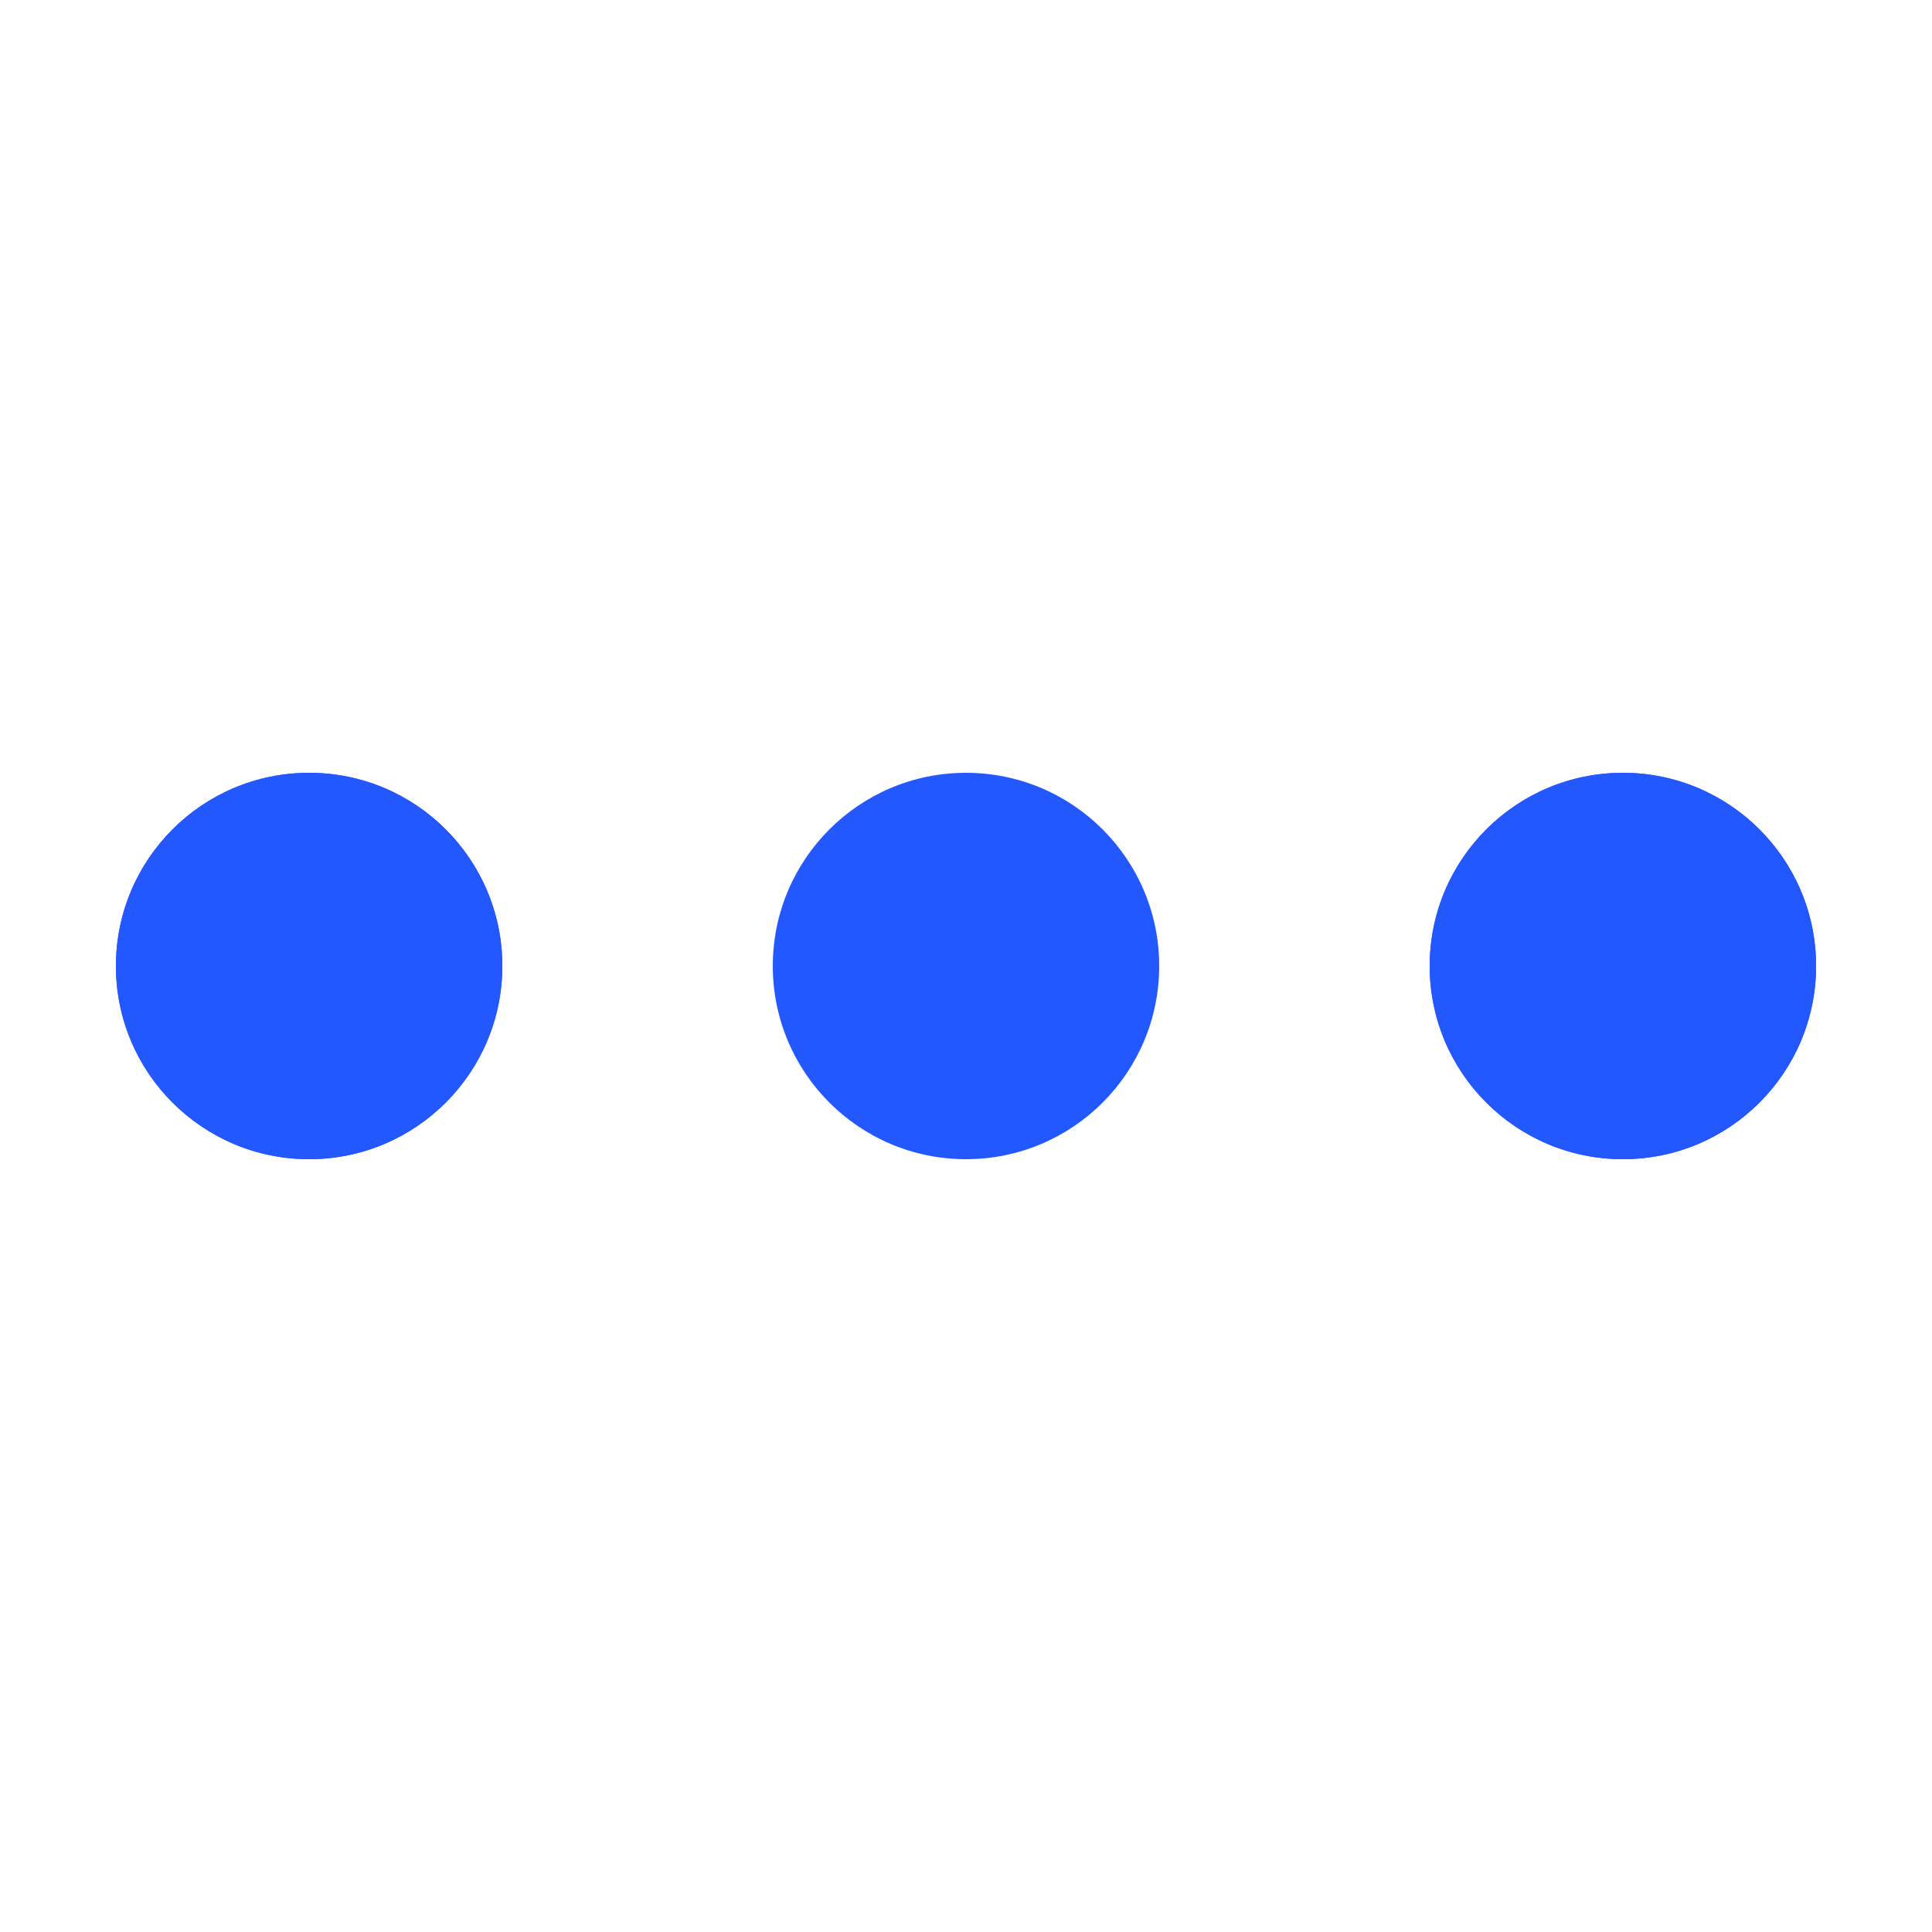
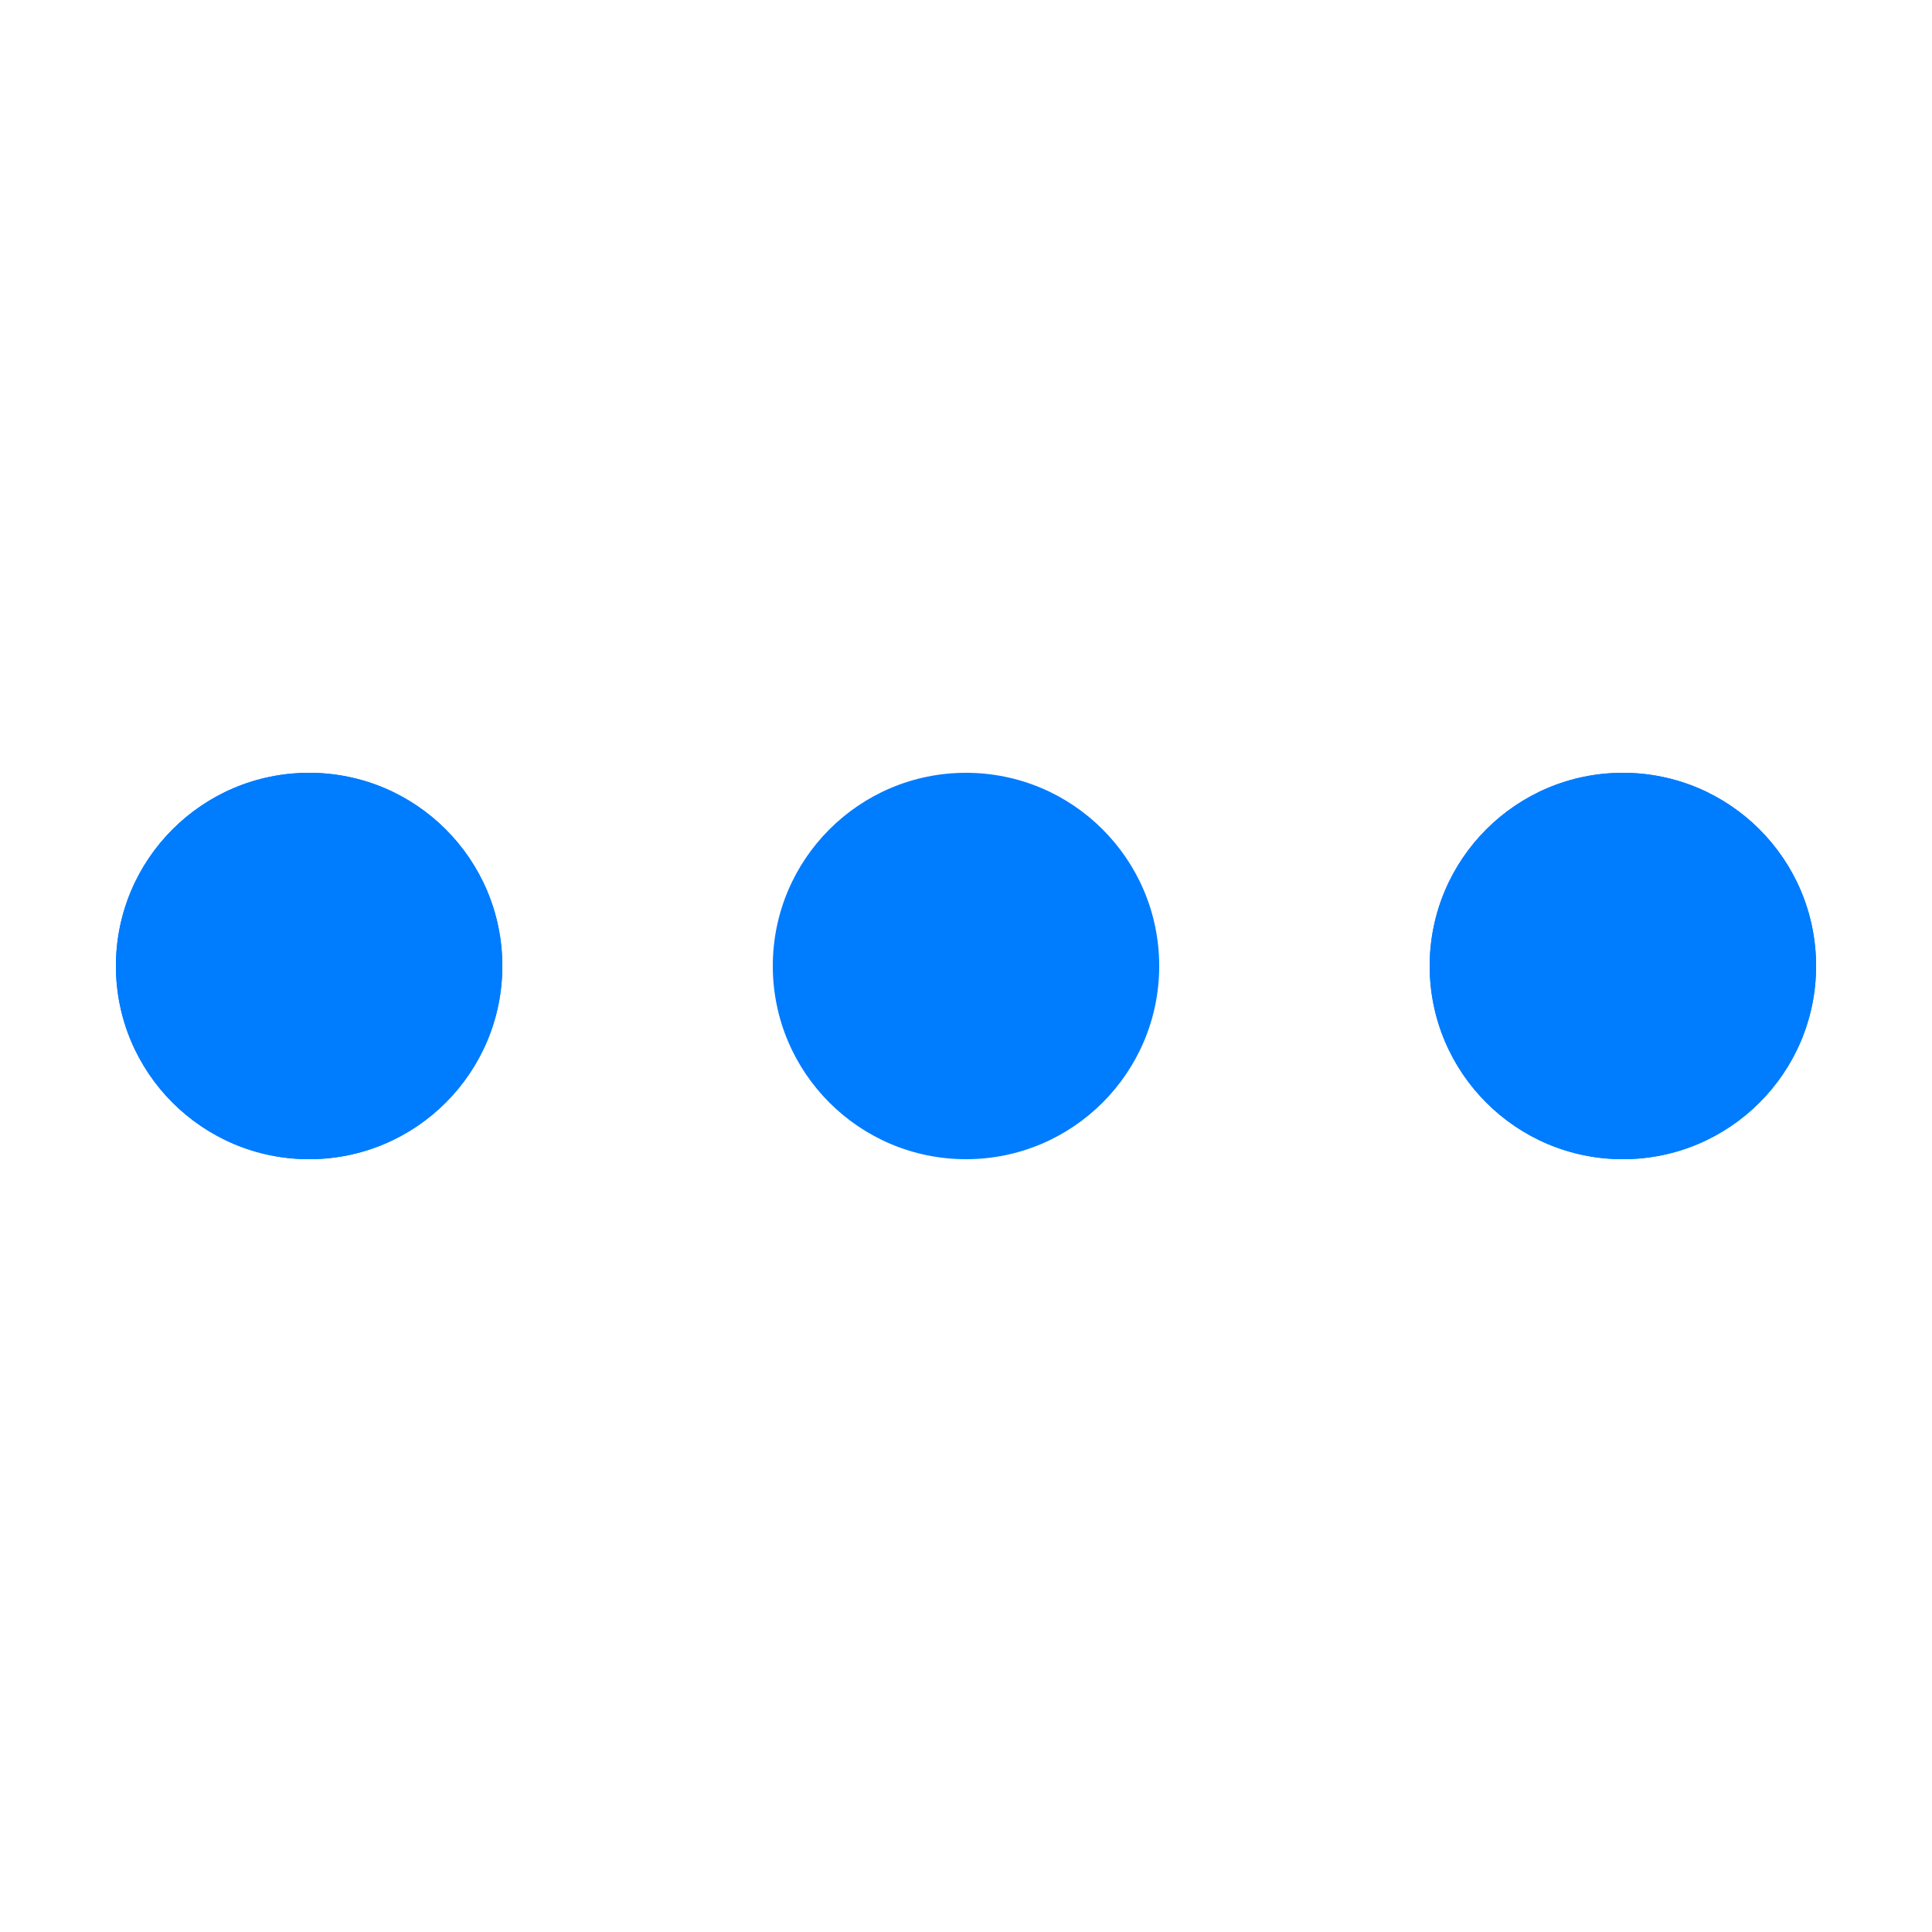
- <svg xmlns="http://www.w3.org/2000/svg" style="margin: auto; background-color: rgb(241, 242, 243); display: block; shape-rendering: auto; background-position: initial initial; background-repeat: initial initial;" width="200px" height="200px" viewBox="0 0 100 100" preserveAspectRatio="xMidYMid">
-   <circle cx="84" cy="50" r="10" fill="#2358ff">
-     <animate attributeName="r" repeatCount="indefinite" dur="0.893s" calcMode="spline" keyTimes="0;1" values="10;0" keySplines="0 0.5 0.5 1" begin="0s" />
-     <animate attributeName="fill" repeatCount="indefinite" dur="3.571s" calcMode="discrete" keyTimes="0;0.25;0.5;0.75;1" values="#2358ff;#2358ff;#2358ff;#2358ff;#2358ff" begin="0s" />
+ <svg xmlns="http://www.w3.org/2000/svg" style="margin: auto; background-color: rgb(255, 255, 255); display: block; shape-rendering: auto; background-position: initial initial; background-repeat: initial initial;" width="190px" height="190px" viewBox="0 0 100 100" preserveAspectRatio="xMidYMid">
+   <circle cx="84" cy="50" r="10" fill="#007cff">
+     <animate attributeName="r" repeatCount="indefinite" dur="0.781s" calcMode="spline" keyTimes="0;1" values="10;0" keySplines="0 0.5 0.5 1" begin="0s" />
+     <animate attributeName="fill" repeatCount="indefinite" dur="3.125s" calcMode="discrete" keyTimes="0;0.25;0.5;0.75;1" values="#007cff;#007cff;#007cff;#007cff;#007cff" begin="0s" />
  </circle>
-   <circle cx="16" cy="50" r="10" fill="#2358ff">
-     <animate attributeName="r" repeatCount="indefinite" dur="3.571s" calcMode="spline" keyTimes="0;0.25;0.5;0.75;1" values="0;0;10;10;10" keySplines="0 0.5 0.5 1;0 0.5 0.5 1;0 0.5 0.5 1;0 0.5 0.5 1" begin="0s" />
-     <animate attributeName="cx" repeatCount="indefinite" dur="3.571s" calcMode="spline" keyTimes="0;0.25;0.5;0.75;1" values="16;16;16;50;84" keySplines="0 0.5 0.5 1;0 0.5 0.5 1;0 0.5 0.5 1;0 0.5 0.5 1" begin="0s" />
+   <circle cx="16" cy="50" r="10" fill="#007cff">
+     <animate attributeName="r" repeatCount="indefinite" dur="3.125s" calcMode="spline" keyTimes="0;0.25;0.5;0.75;1" values="0;0;10;10;10" keySplines="0 0.5 0.5 1;0 0.5 0.5 1;0 0.5 0.5 1;0 0.5 0.5 1" begin="0s" />
+     <animate attributeName="cx" repeatCount="indefinite" dur="3.125s" calcMode="spline" keyTimes="0;0.25;0.5;0.75;1" values="16;16;16;50;84" keySplines="0 0.5 0.5 1;0 0.5 0.5 1;0 0.5 0.5 1;0 0.5 0.5 1" begin="0s" />
  </circle>
-   <circle cx="50" cy="50" r="10" fill="#2358ff">
-     <animate attributeName="r" repeatCount="indefinite" dur="3.571s" calcMode="spline" keyTimes="0;0.25;0.5;0.75;1" values="0;0;10;10;10" keySplines="0 0.5 0.5 1;0 0.5 0.5 1;0 0.5 0.5 1;0 0.5 0.5 1" begin="-0.893s" />
-     <animate attributeName="cx" repeatCount="indefinite" dur="3.571s" calcMode="spline" keyTimes="0;0.25;0.5;0.75;1" values="16;16;16;50;84" keySplines="0 0.5 0.5 1;0 0.5 0.5 1;0 0.5 0.5 1;0 0.5 0.5 1" begin="-0.893s" />
+   <circle cx="50" cy="50" r="10" fill="#007cff">
+     <animate attributeName="r" repeatCount="indefinite" dur="3.125s" calcMode="spline" keyTimes="0;0.25;0.5;0.75;1" values="0;0;10;10;10" keySplines="0 0.5 0.5 1;0 0.5 0.5 1;0 0.5 0.5 1;0 0.5 0.5 1" begin="-0.781s" />
+     <animate attributeName="cx" repeatCount="indefinite" dur="3.125s" calcMode="spline" keyTimes="0;0.25;0.5;0.75;1" values="16;16;16;50;84" keySplines="0 0.5 0.5 1;0 0.5 0.5 1;0 0.5 0.5 1;0 0.5 0.5 1" begin="-0.781s" />
  </circle>
-   <circle cx="84" cy="50" r="10" fill="#2358ff">
-     <animate attributeName="r" repeatCount="indefinite" dur="3.571s" calcMode="spline" keyTimes="0;0.25;0.5;0.75;1" values="0;0;10;10;10" keySplines="0 0.5 0.5 1;0 0.5 0.5 1;0 0.5 0.5 1;0 0.5 0.5 1" begin="-1.786s" />
-     <animate attributeName="cx" repeatCount="indefinite" dur="3.571s" calcMode="spline" keyTimes="0;0.25;0.5;0.75;1" values="16;16;16;50;84" keySplines="0 0.5 0.5 1;0 0.5 0.5 1;0 0.5 0.5 1;0 0.5 0.5 1" begin="-1.786s" />
+   <circle cx="84" cy="50" r="10" fill="#007cff">
+     <animate attributeName="r" repeatCount="indefinite" dur="3.125s" calcMode="spline" keyTimes="0;0.25;0.5;0.75;1" values="0;0;10;10;10" keySplines="0 0.5 0.5 1;0 0.5 0.5 1;0 0.5 0.5 1;0 0.5 0.5 1" begin="-1.562s" />
+     <animate attributeName="cx" repeatCount="indefinite" dur="3.125s" calcMode="spline" keyTimes="0;0.25;0.5;0.75;1" values="16;16;16;50;84" keySplines="0 0.5 0.5 1;0 0.5 0.5 1;0 0.5 0.5 1;0 0.5 0.5 1" begin="-1.562s" />
  </circle>
-   <circle cx="16" cy="50" r="10" fill="#2358ff">
-     <animate attributeName="r" repeatCount="indefinite" dur="3.571s" calcMode="spline" keyTimes="0;0.25;0.5;0.75;1" values="0;0;10;10;10" keySplines="0 0.5 0.5 1;0 0.5 0.5 1;0 0.5 0.5 1;0 0.5 0.5 1" begin="-2.679s" />
-     <animate attributeName="cx" repeatCount="indefinite" dur="3.571s" calcMode="spline" keyTimes="0;0.25;0.5;0.75;1" values="16;16;16;50;84" keySplines="0 0.5 0.5 1;0 0.5 0.5 1;0 0.5 0.5 1;0 0.5 0.5 1" begin="-2.679s" />
+   <circle cx="16" cy="50" r="10" fill="#007cff">
+     <animate attributeName="r" repeatCount="indefinite" dur="3.125s" calcMode="spline" keyTimes="0;0.25;0.5;0.75;1" values="0;0;10;10;10" keySplines="0 0.5 0.5 1;0 0.5 0.5 1;0 0.5 0.5 1;0 0.5 0.5 1" begin="-2.344s" />
+     <animate attributeName="cx" repeatCount="indefinite" dur="3.125s" calcMode="spline" keyTimes="0;0.25;0.5;0.75;1" values="16;16;16;50;84" keySplines="0 0.5 0.5 1;0 0.5 0.5 1;0 0.5 0.5 1;0 0.5 0.5 1" begin="-2.344s" />
  </circle>
</svg>
